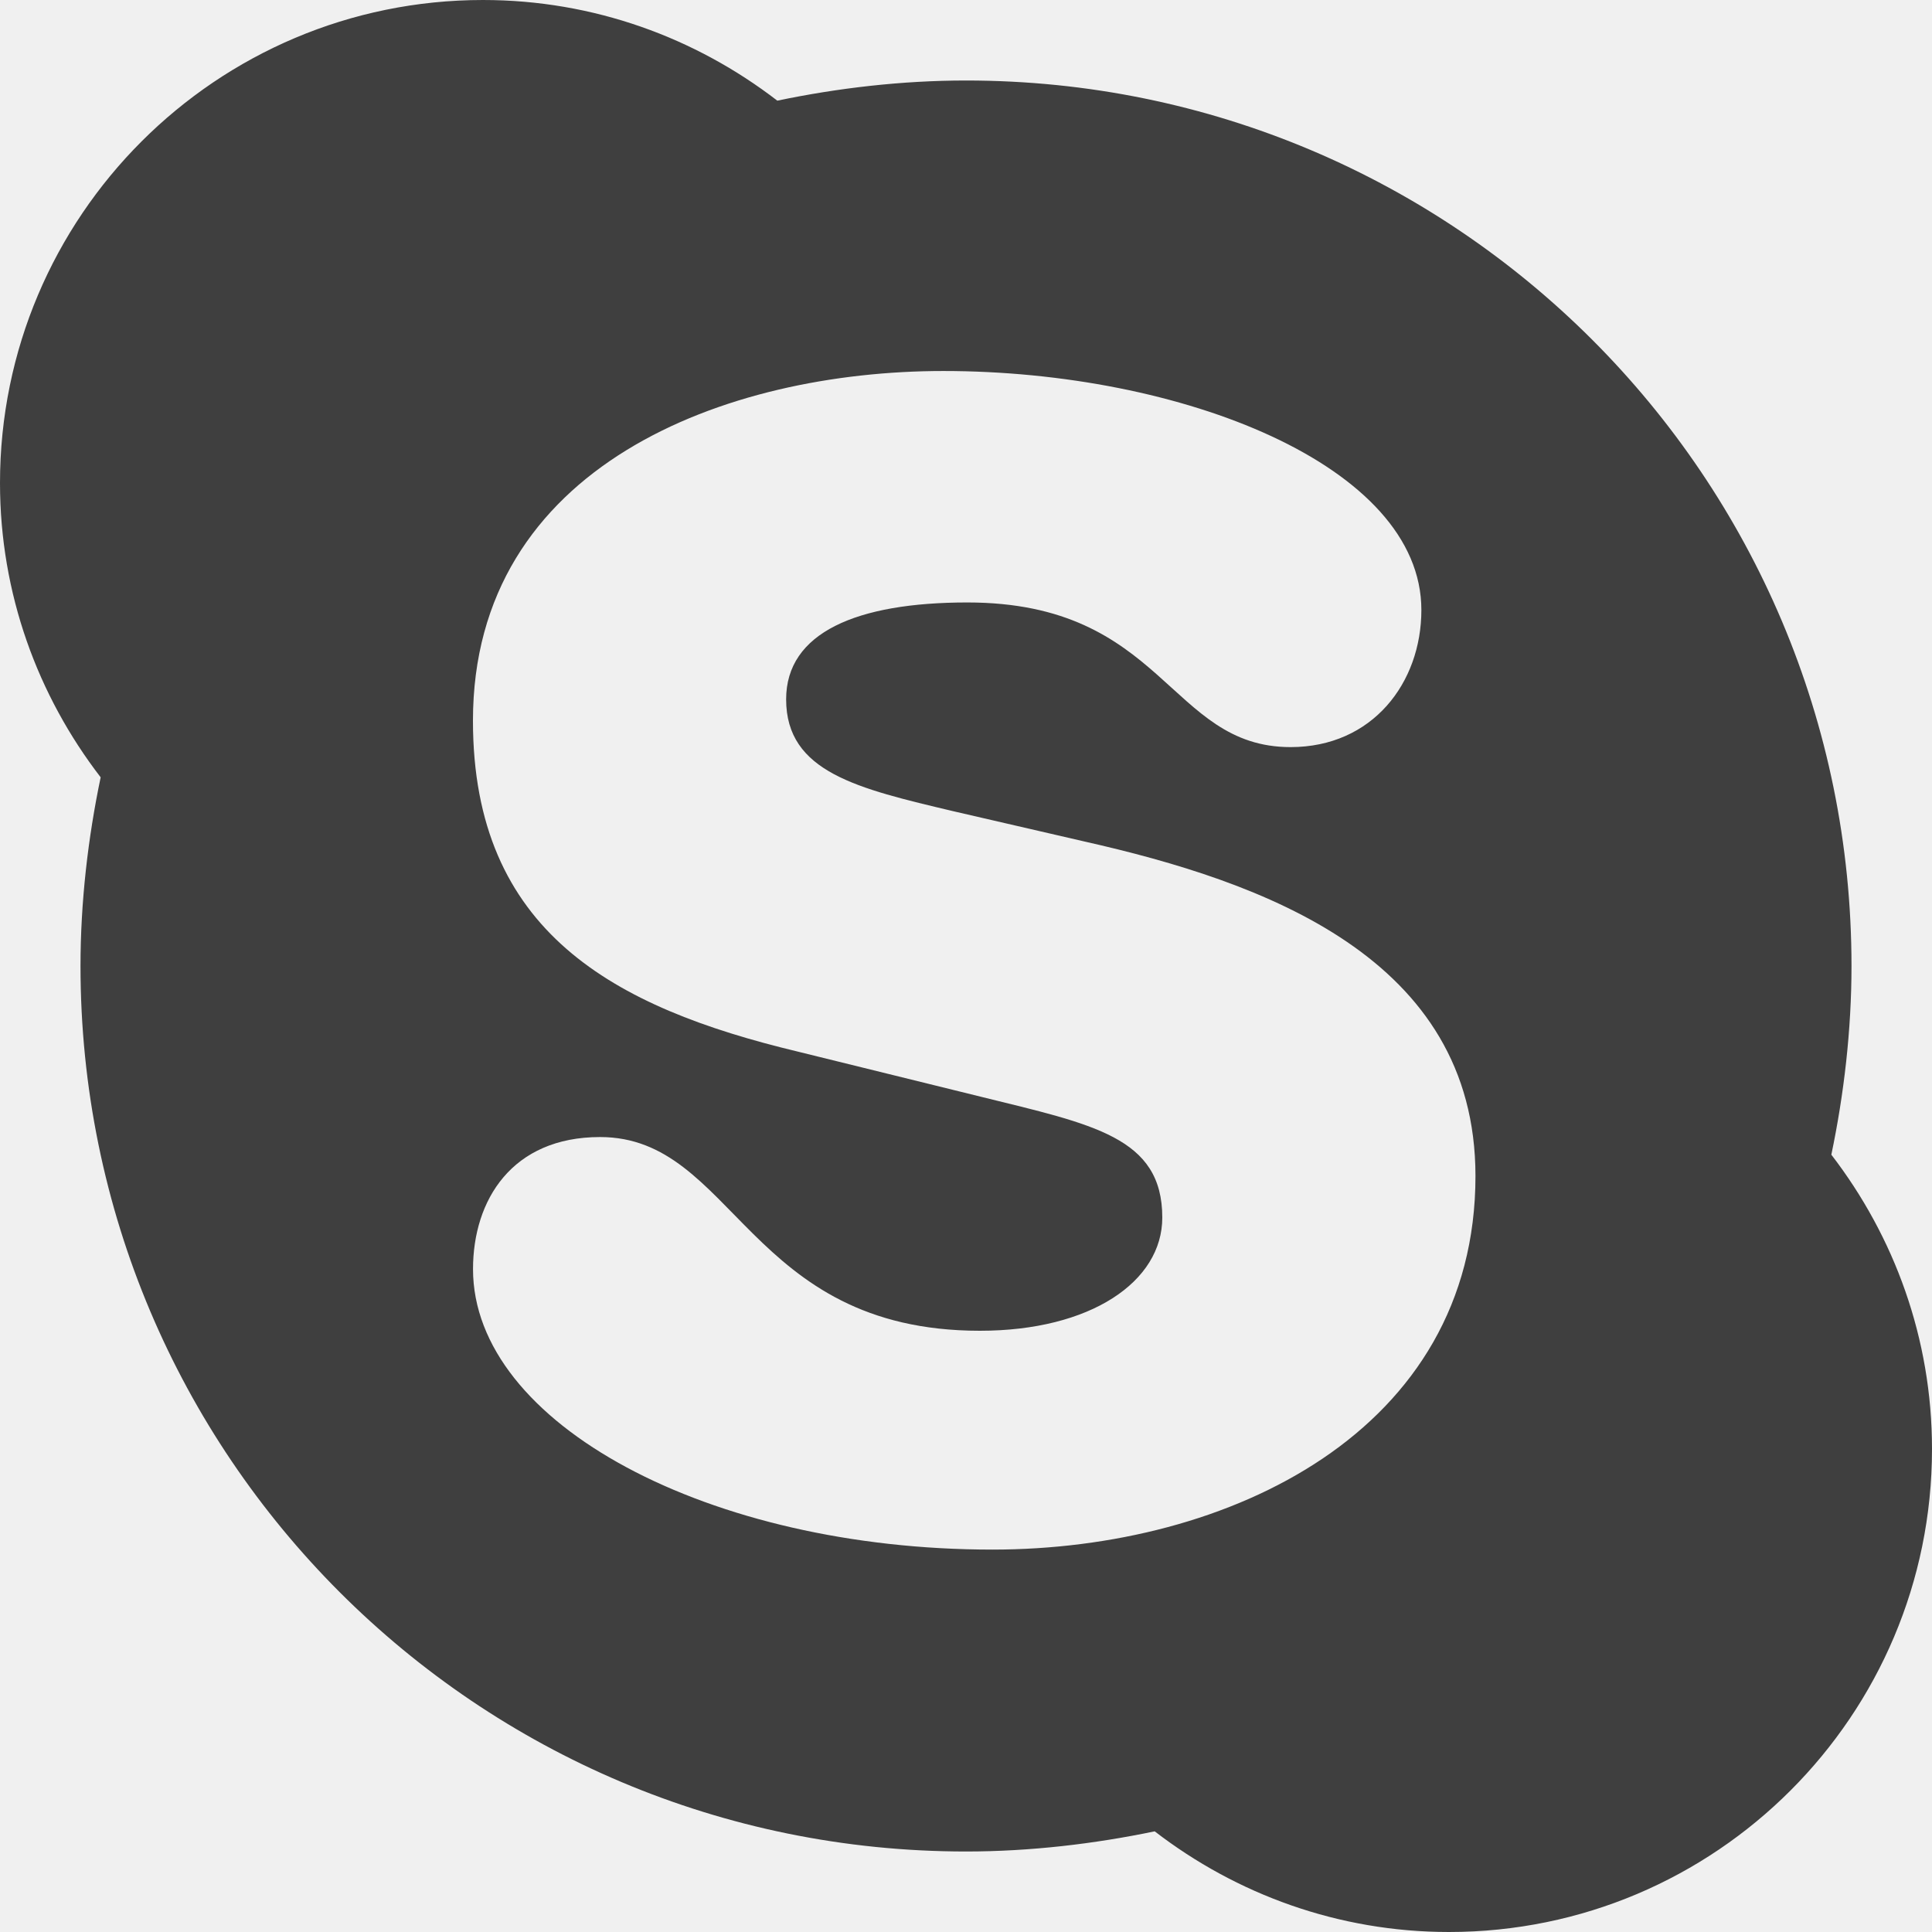
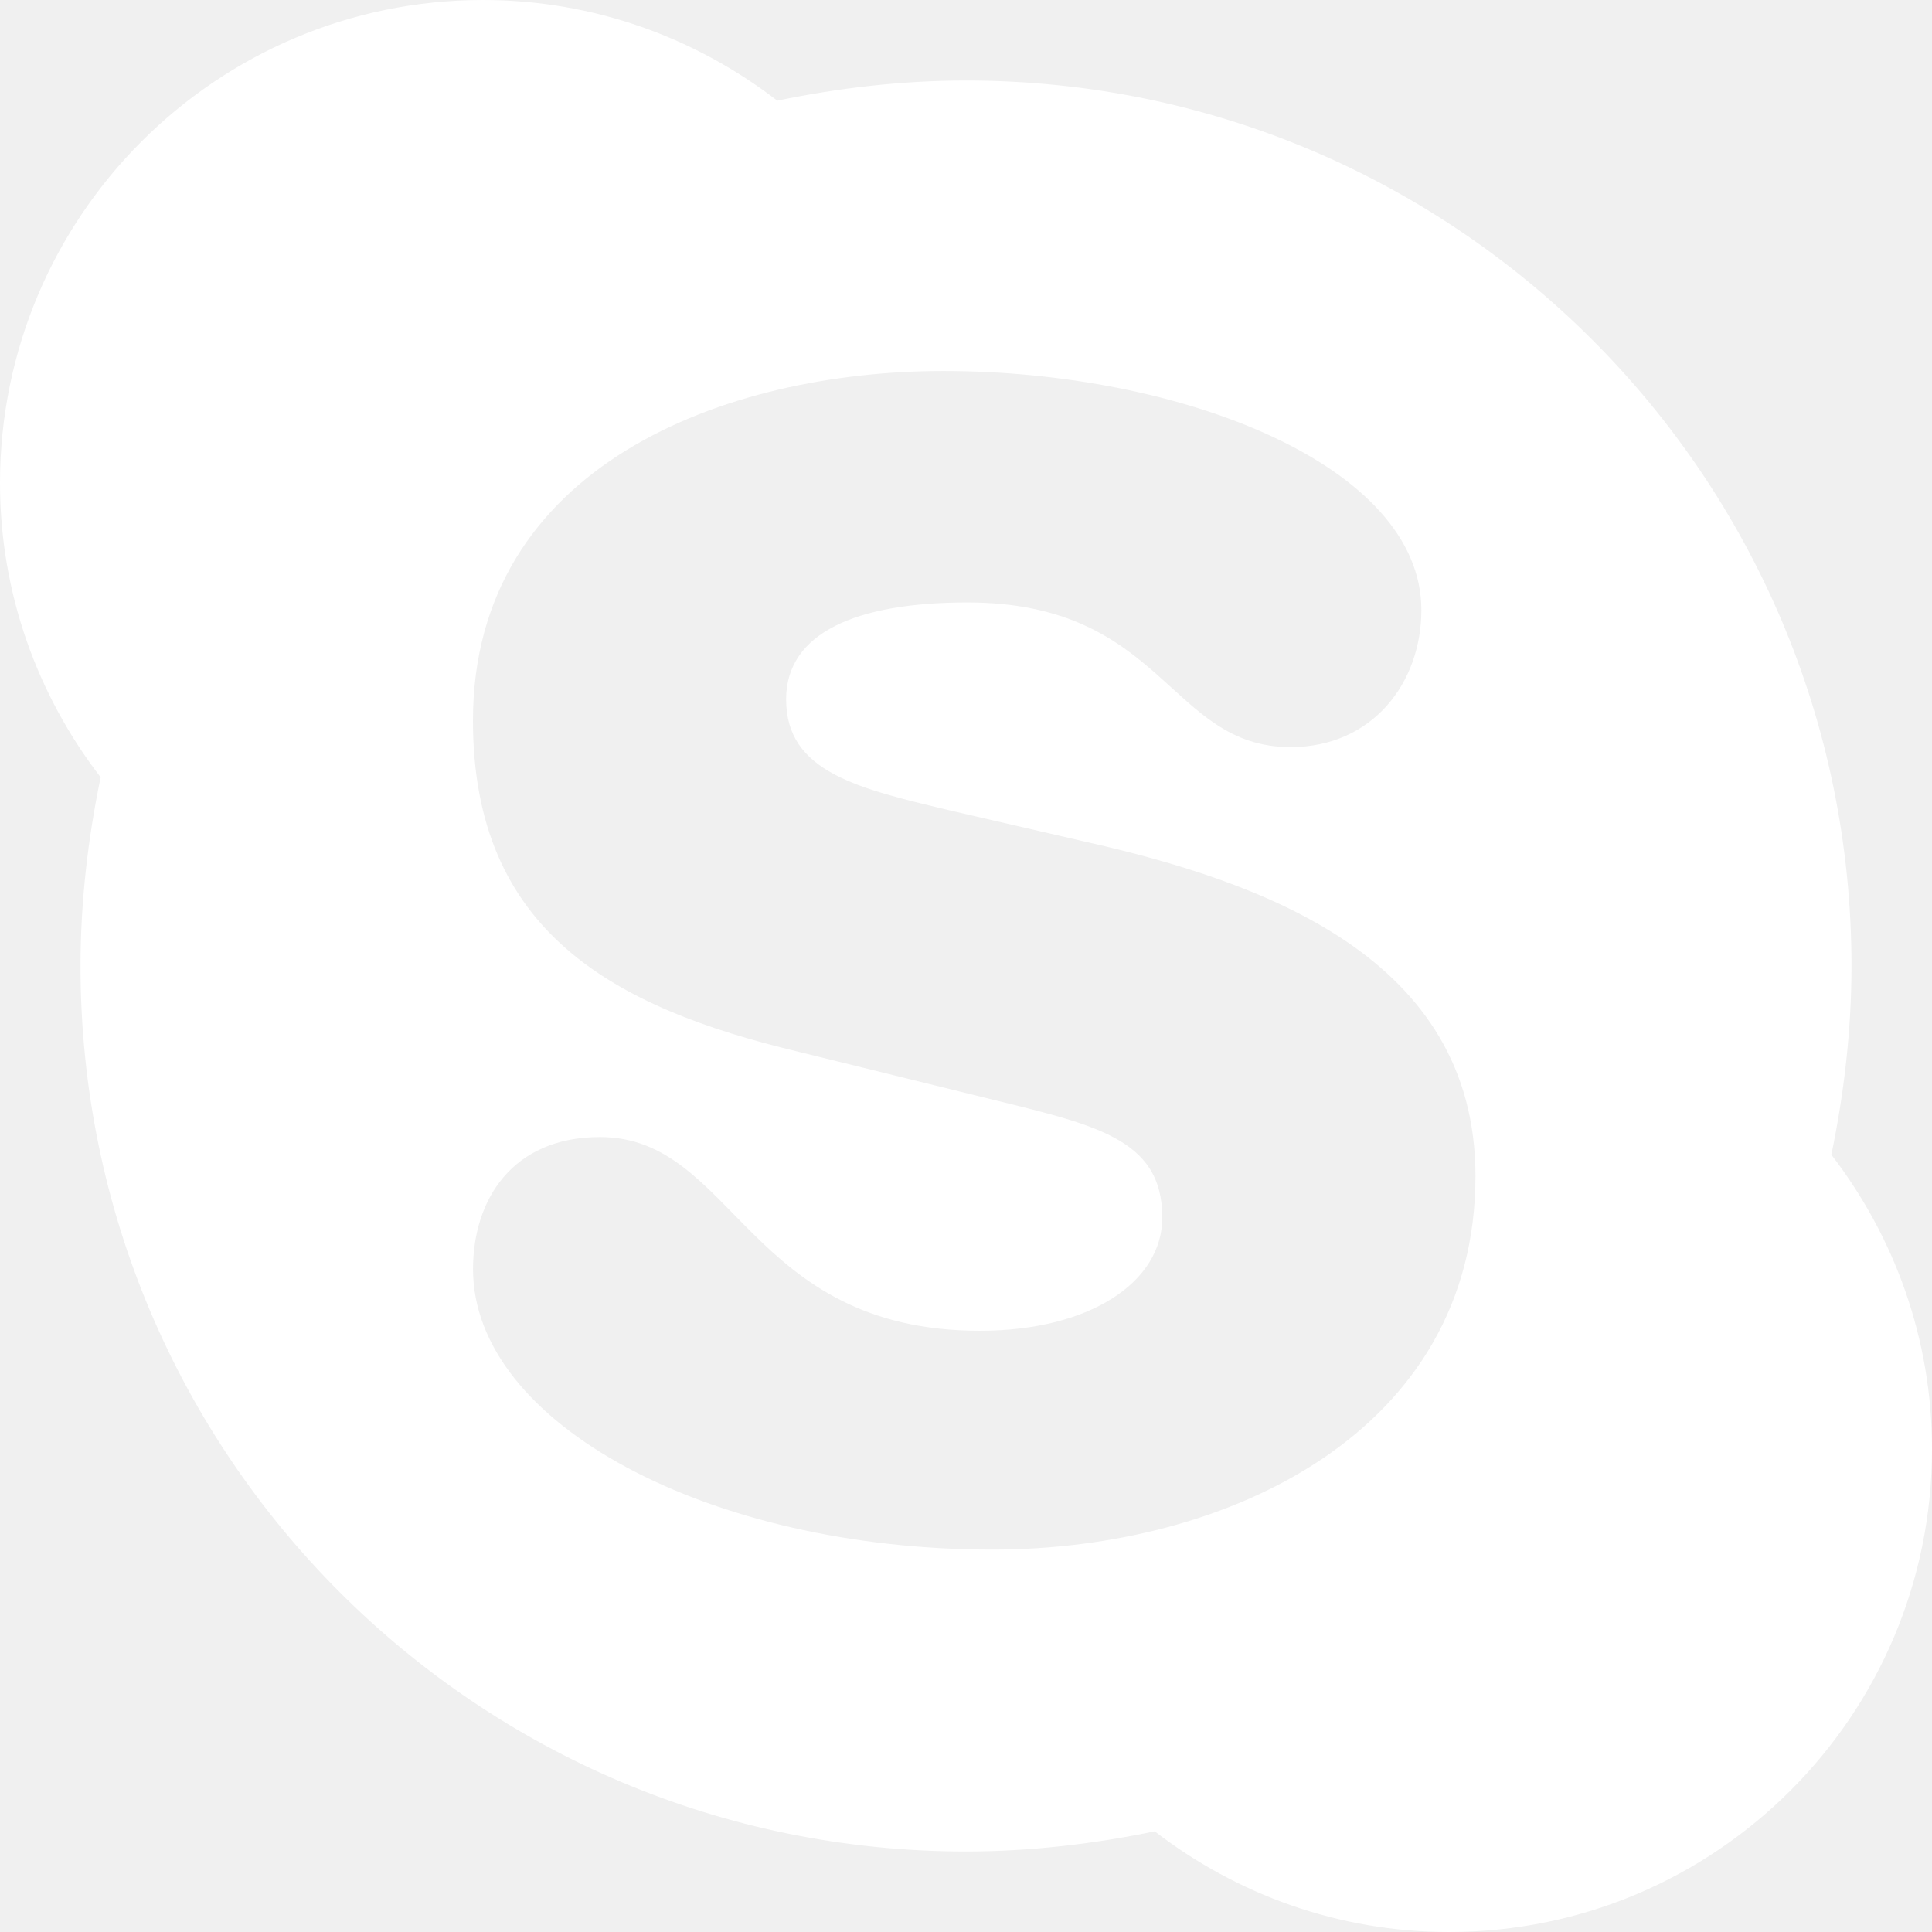
<svg xmlns="http://www.w3.org/2000/svg" version="1.1" id="Layer_1" x="0px" y="0px" width="30px" height="30px" viewBox="0 0 30 30" enable-background="new 0 0 30 30" xml:space="preserve">
  <g>
-     <path fill="#3F3F3F" d="M22.5,30c-1.719,0-3.301-0.586-4.57-1.563c-0.938,0.195-1.934,0.313-2.93,0.313   C7.402,28.75,1.25,22.598,1.25,15c0-0.996,0.117-1.992,0.313-2.93C0.586,10.801,0,9.219,0,7.5C0,3.359,3.359,0,7.5,0   c1.719,0,3.301,0.586,4.57,1.563C13.008,1.367,14.004,1.25,15,1.25c7.598,0,13.75,6.152,13.75,13.75   c0,0.996-0.117,1.993-0.313,2.93C29.414,19.2,30,20.782,30,22.5C30,26.641,26.641,30,22.5,30z M16.836,13.066l-2.031-0.469   c-1.484-0.352-2.598-0.605-2.598-1.738c0-1.035,1.094-1.504,2.813-1.504c3.066,0,3.125,2.246,5.02,2.246   c1.27,0,2.031-0.996,2.031-2.129c0-2.246-3.73-3.711-7.422-3.711c-3.379,0-7.305,1.465-7.305,5.43c0,3.281,2.188,4.453,5.039,5.137   l2.852,0.703c1.738,0.43,2.813,0.625,2.813,1.875c0,0.996-1.113,1.758-2.832,1.758c-3.613,0-3.809-3.008-5.898-3.008   c-1.367,0-1.973,0.977-1.973,2.051c0,2.402,3.672,4.355,8.066,4.355c3.672,0,7.5-1.836,7.5-5.801   C22.91,14.863,19.609,13.691,16.836,13.066z" />
+     <path fill="#FFFFFF" d="M22.5,30c-1.719,0-3.301-0.586-4.57-1.563c-0.938,0.195-1.934,0.313-2.93,0.313   C7.402,28.75,1.25,22.598,1.25,15c0-0.996,0.117-1.992,0.313-2.93C0.586,10.801,0,9.219,0,7.5C0,3.359,3.359,0,7.5,0   c1.719,0,3.301,0.586,4.57,1.563C13.008,1.367,14.004,1.25,15,1.25c7.598,0,13.75,6.152,13.75,13.75   c0,0.996-0.117,1.993-0.313,2.93C29.414,19.2,30,20.782,30,22.5C30,26.641,26.641,30,22.5,30z M16.836,13.066l-2.031-0.469   c-1.484-0.352-2.598-0.605-2.598-1.738c0-1.035,1.094-1.504,2.813-1.504c3.066,0,3.125,2.246,5.02,2.246   c1.27,0,2.031-0.996,2.031-2.129c0-2.246-3.73-3.711-7.422-3.711c-3.379,0-7.305,1.465-7.305,5.43c0,3.281,2.188,4.453,5.039,5.137   l2.852,0.703c1.738,0.43,2.813,0.625,2.813,1.875c0,0.996-1.113,1.758-2.832,1.758c-3.613,0-3.809-3.008-5.898-3.008   c-1.367,0-1.973,0.977-1.973,2.051c0,2.402,3.672,4.355,8.066,4.355c3.672,0,7.5-1.836,7.5-5.801   C22.91,14.863,19.609,13.691,16.836,13.066z" />
  </g>
</svg>
